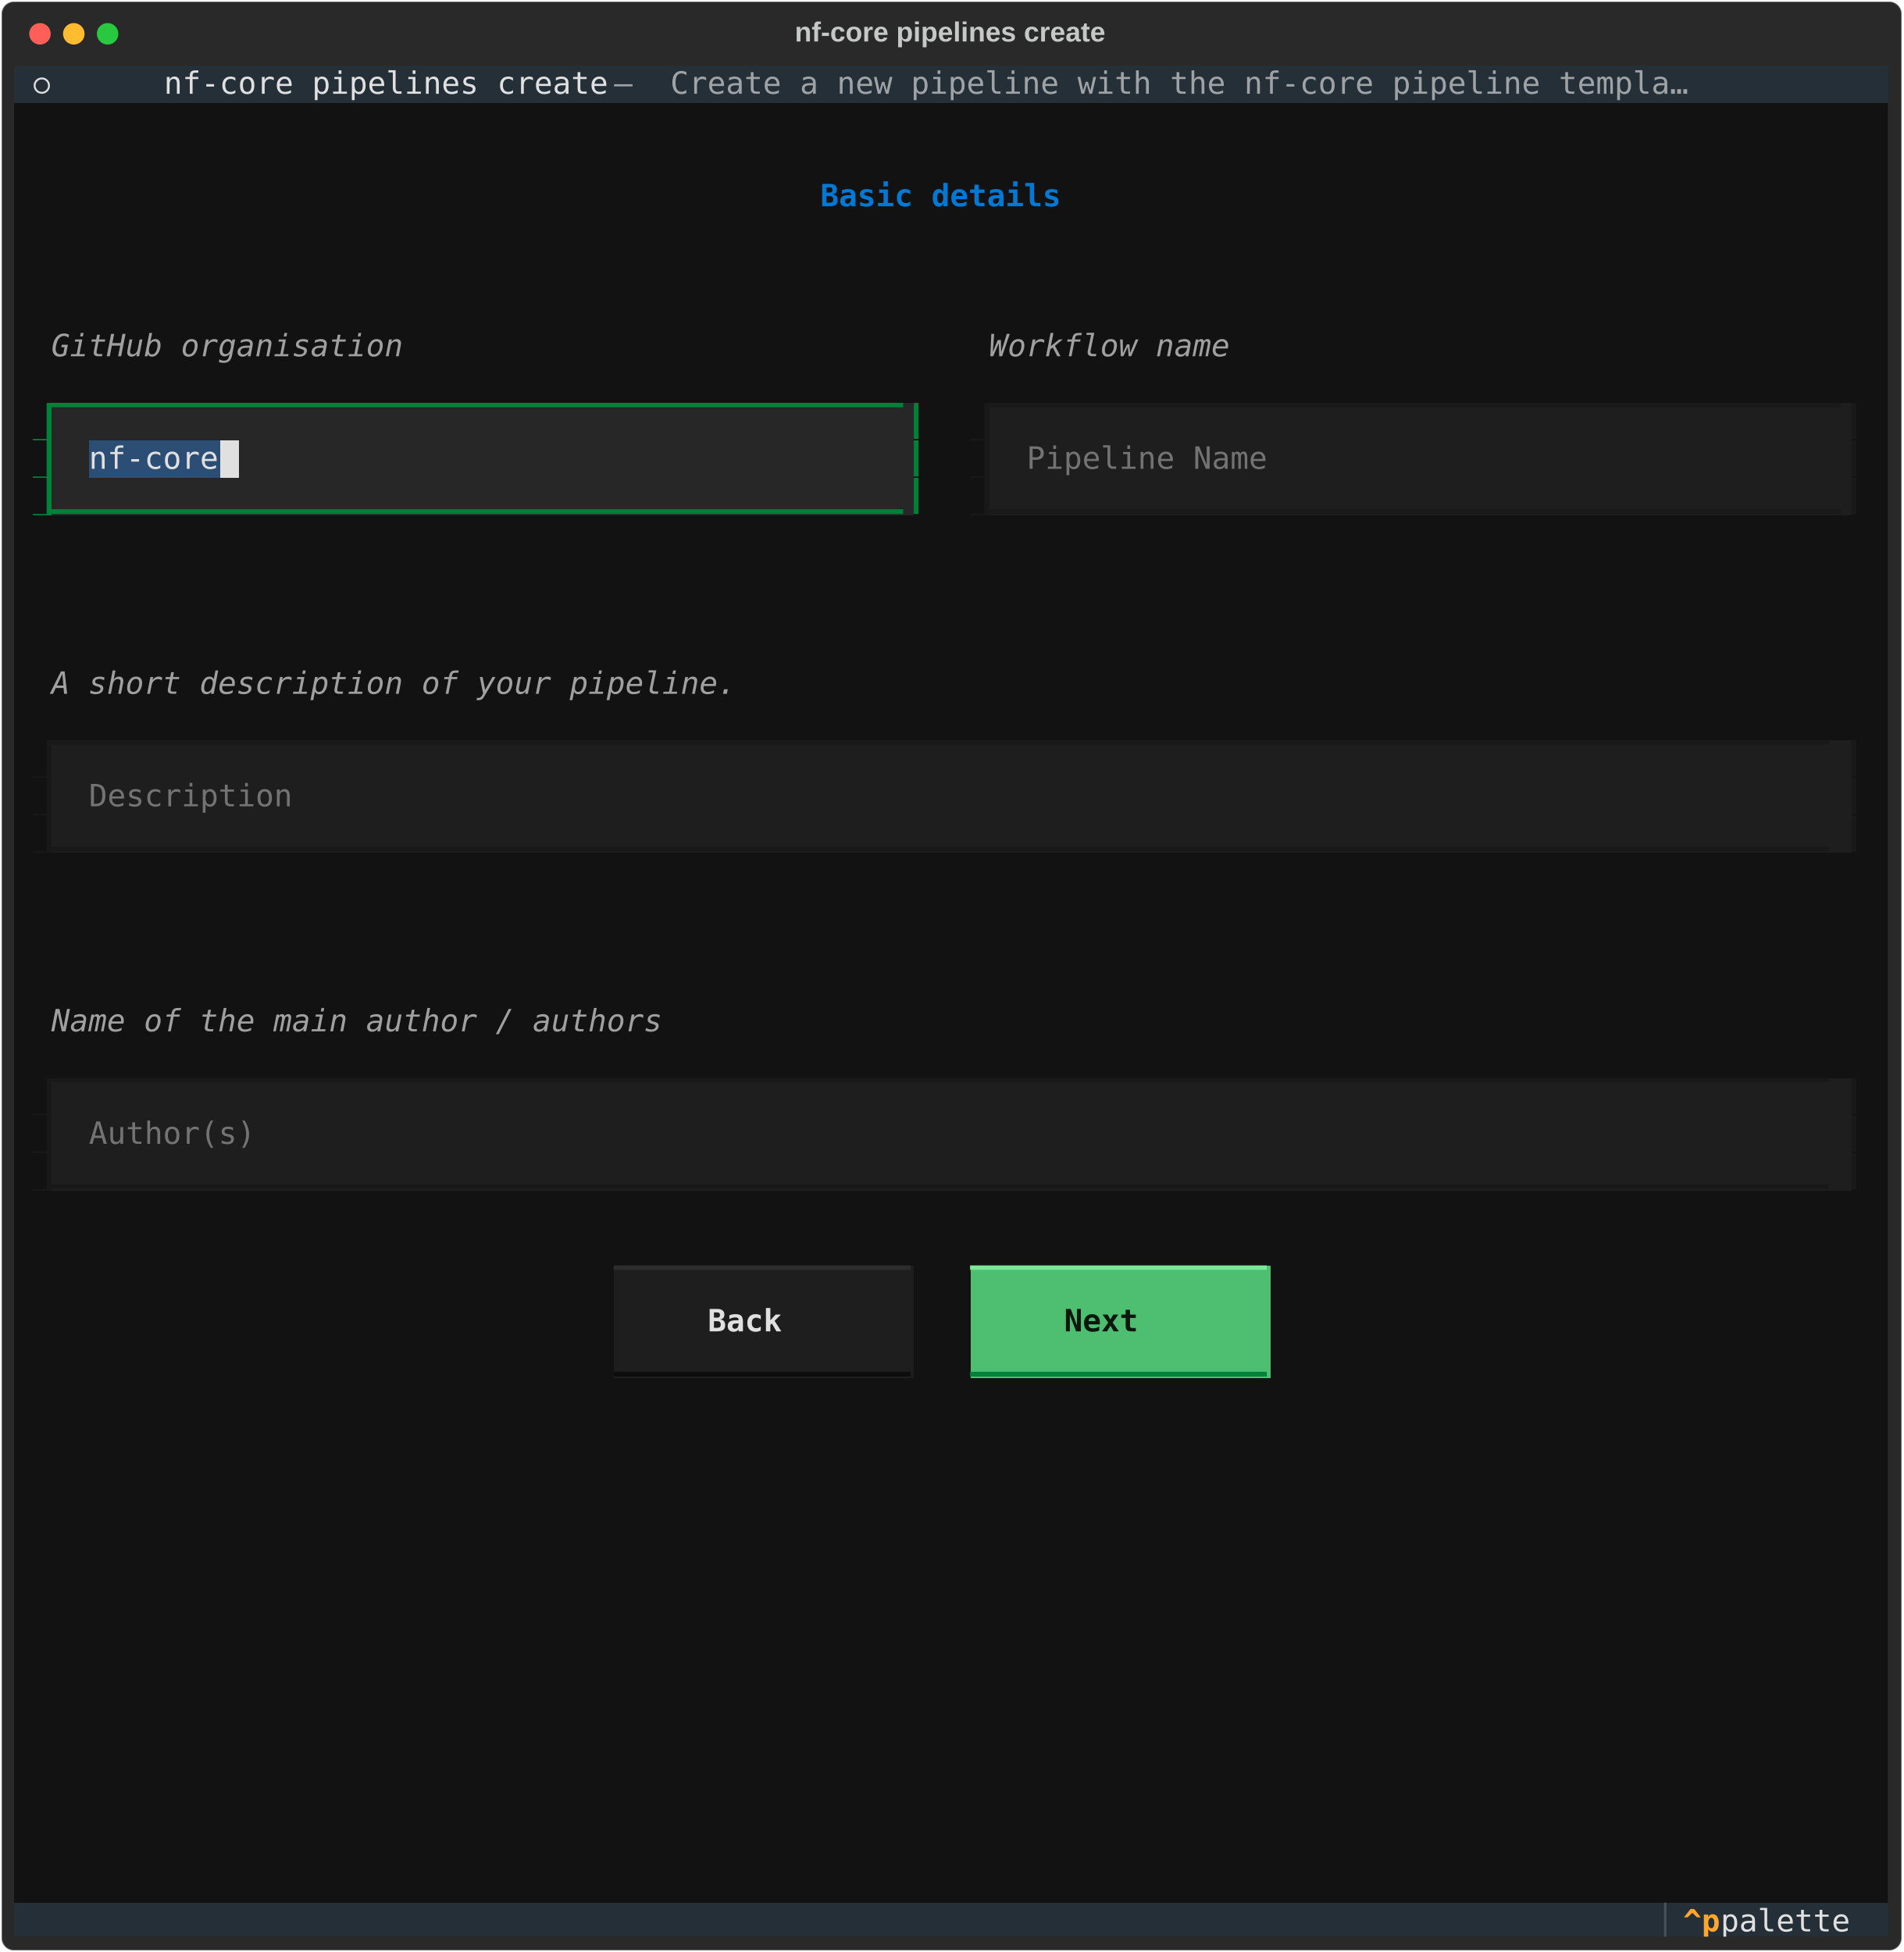
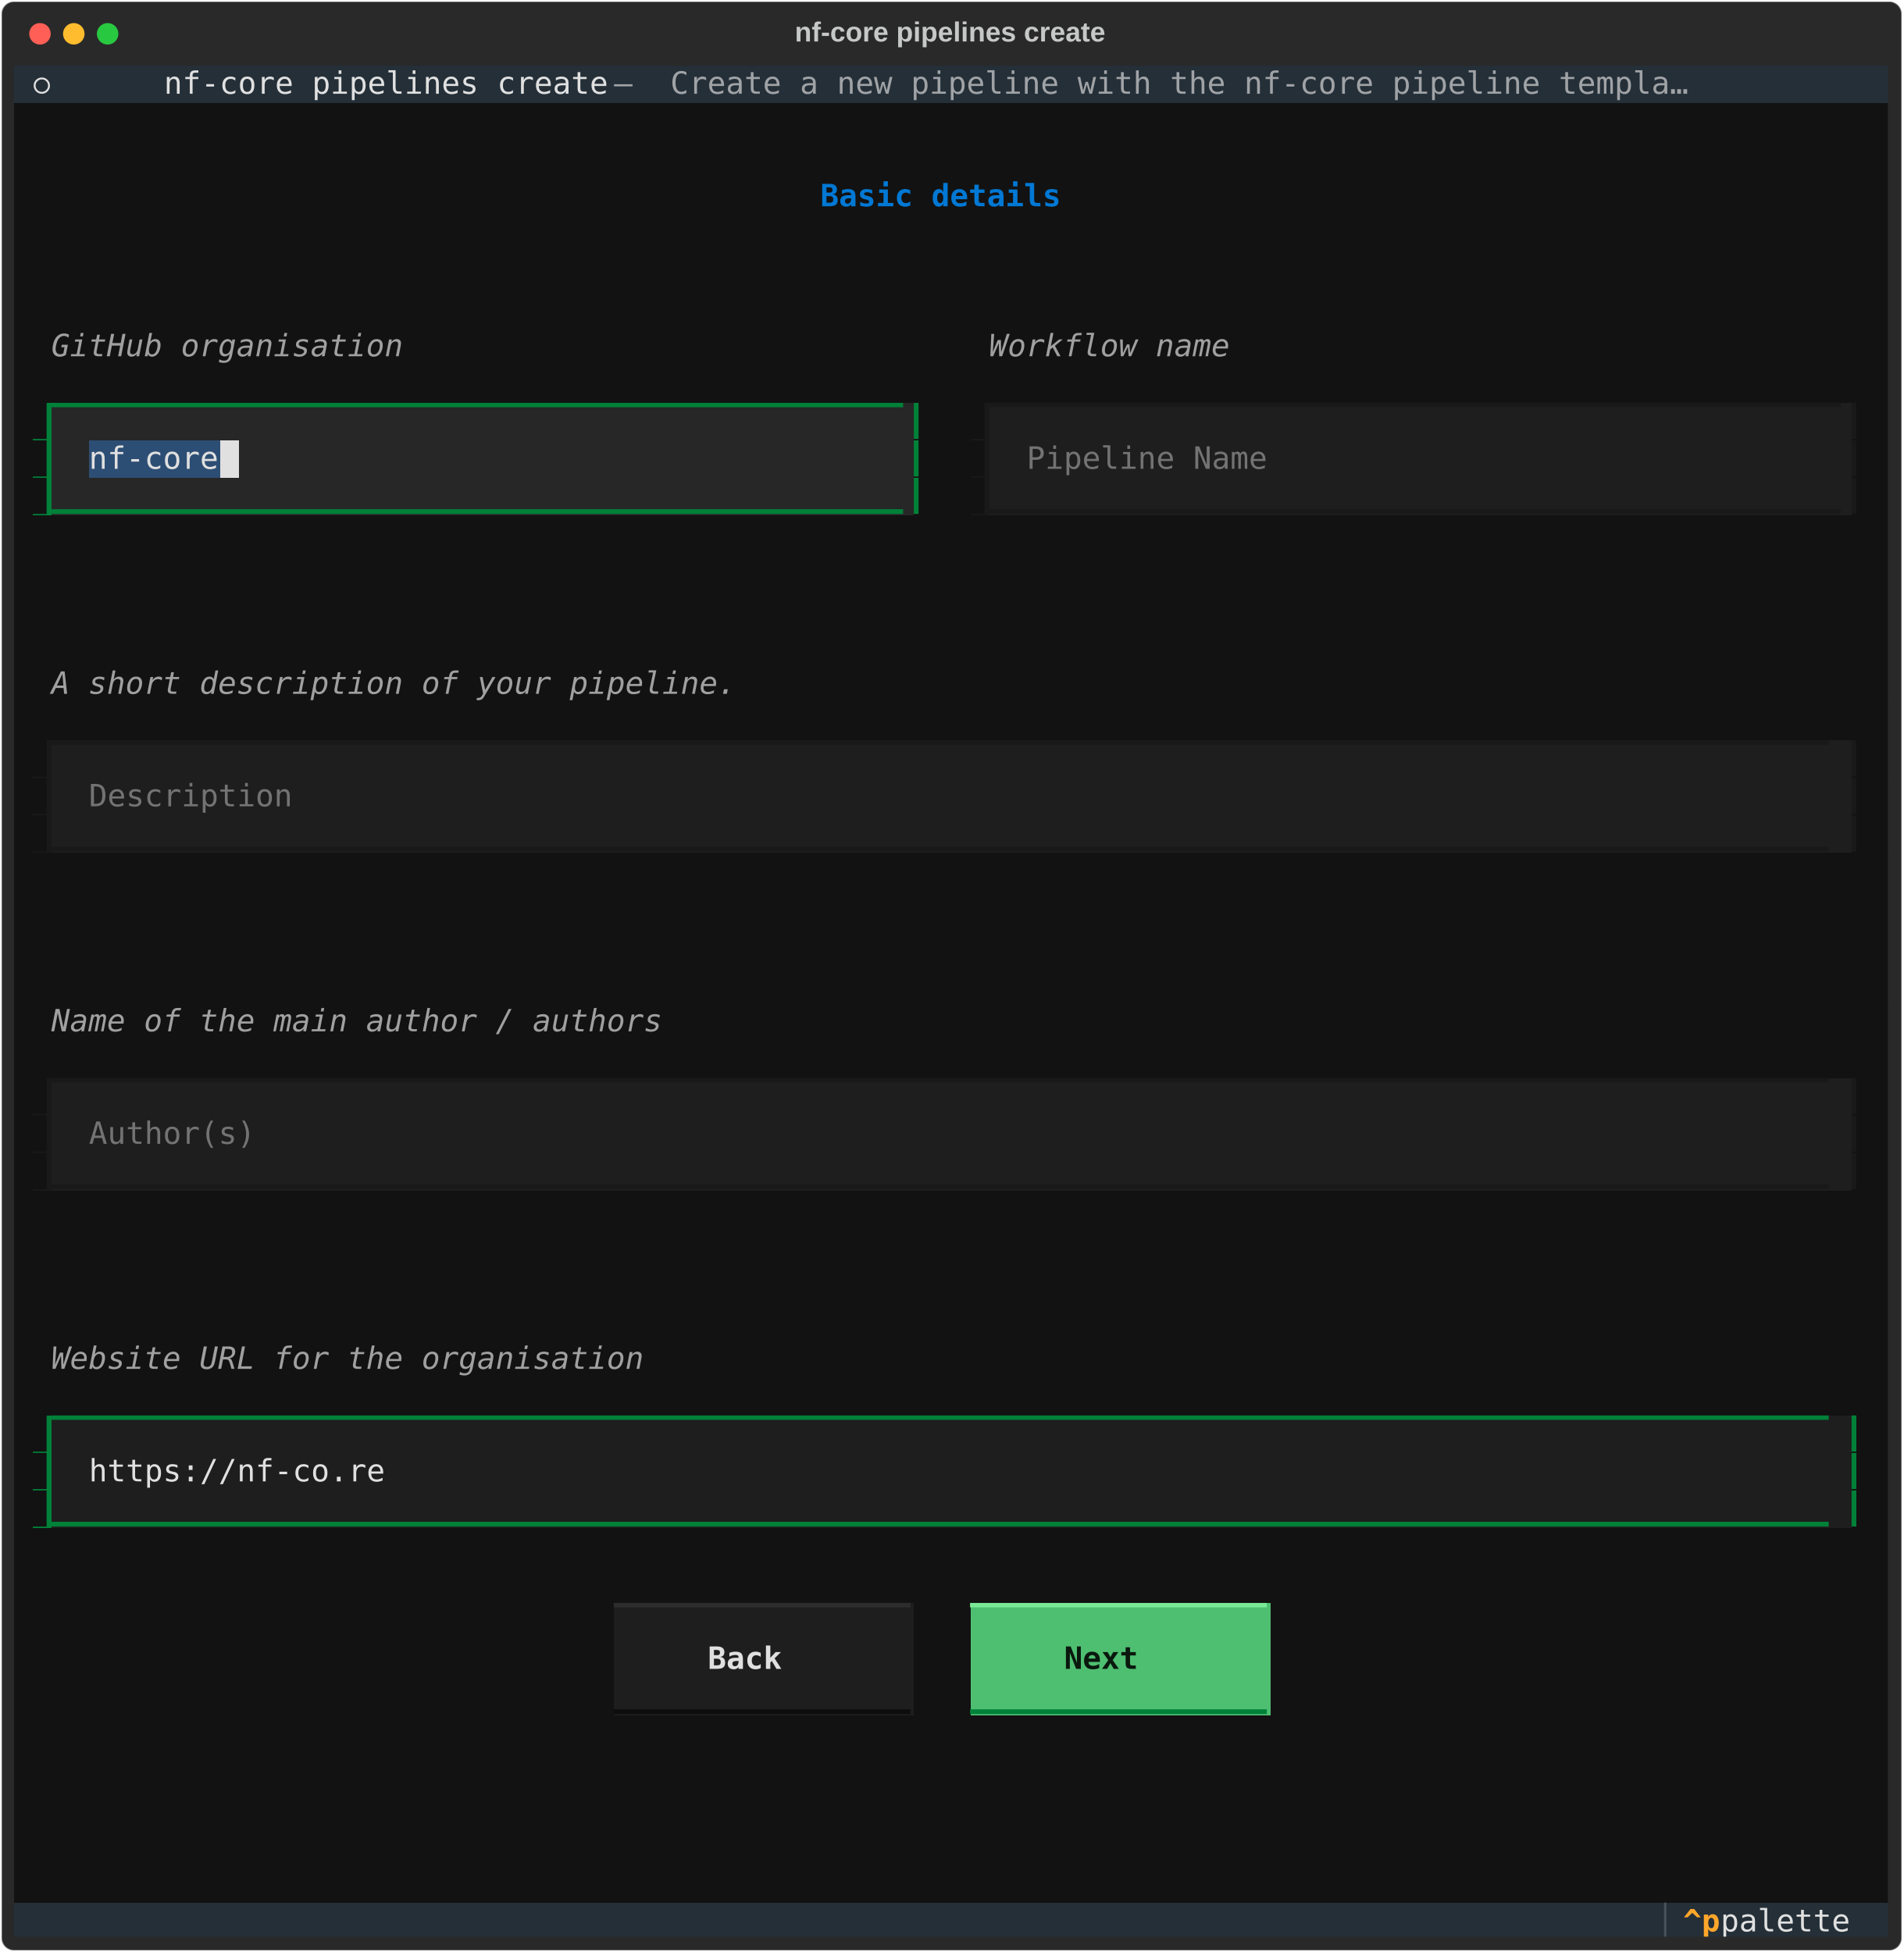
<svg xmlns="http://www.w3.org/2000/svg" class="rich-terminal" viewBox="0 0 1238 1270.0">
  <style>

    @font-face {
        font-family: "Fira Code";
        src: local("FiraCode-Regular"),
                url("https://cdnjs.cloudflare.com/ajax/libs/firacode/6.2.0/woff2/FiraCode-Regular.woff2") format("woff2"),
                url("https://cdnjs.cloudflare.com/ajax/libs/firacode/6.2.0/woff/FiraCode-Regular.woff") format("woff");
        font-style: normal;
        font-weight: 400;
    }
    @font-face {
        font-family: "Fira Code";
        src: local("FiraCode-Bold"),
                url("https://cdnjs.cloudflare.com/ajax/libs/firacode/6.2.0/woff2/FiraCode-Bold.woff2") format("woff2"),
                url("https://cdnjs.cloudflare.com/ajax/libs/firacode/6.2.0/woff/FiraCode-Bold.woff") format("woff");
        font-style: bold;
        font-weight: 700;
    }

    .terminal-matrix {
        font-family: Fira Code, monospace;
        font-size: 20px;
        line-height: 24.4px;
        font-variant-east-asian: full-width;
    }

    .terminal-title {
        font-size: 18px;
        font-weight: bold;
        font-family: arial;
    }

    .terminal-r1 { fill: #c5c8c6 }
.terminal-r2 { fill: #e0e0e0 }
.terminal-r3 { fill: #a0a3a6 }
.terminal-r4 { fill: #0178d4;font-weight: bold }
.terminal-r5 { fill: #a0a0a0;font-style: italic; }
.terminal-r6 { fill: #121212 }
.terminal-r7 { fill: #008139 }
.terminal-r8 { fill: #191919 }
.terminal-r9 { fill: #737373 }
.terminal-r10 { fill: #b93c5b }
.terminal-r11 { fill: #2d2d2d }
.terminal-r12 { fill: #7ae998 }
.terminal-r13 { fill: #e0e0e0;font-weight: bold }
.terminal-r14 { fill: #0a180e;font-weight: bold }
.terminal-r15 { fill: #0d0d0d }
.terminal-r16 { fill: #495259 }
.terminal-r17 { fill: #ffa62b;font-weight: bold }
    </style>
  <defs>
    <clipPath id="terminal-clip-terminal">
      <rect x="0" y="0" width="1219.0" height="1219.0" />
    </clipPath>
    <clipPath id="terminal-line-0">
      <rect x="0" y="1.5" width="1220" height="24.65" />
    </clipPath>
    <clipPath id="terminal-line-1">
      <rect x="0" y="25.9" width="1220" height="24.65" />
    </clipPath>
    <clipPath id="terminal-line-2">
      <rect x="0" y="50.3" width="1220" height="24.65" />
    </clipPath>
    <clipPath id="terminal-line-3">
      <rect x="0" y="74.7" width="1220" height="24.65" />
    </clipPath>
    <clipPath id="terminal-line-4">
      <rect x="0" y="99.1" width="1220" height="24.65" />
    </clipPath>
    <clipPath id="terminal-line-5">
      <rect x="0" y="123.5" width="1220" height="24.65" />
    </clipPath>
    <clipPath id="terminal-line-6">
      <rect x="0" y="147.9" width="1220" height="24.65" />
    </clipPath>
    <clipPath id="terminal-line-7">
      <rect x="0" y="172.3" width="1220" height="24.65" />
    </clipPath>
    <clipPath id="terminal-line-8">
      <rect x="0" y="196.7" width="1220" height="24.65" />
    </clipPath>
    <clipPath id="terminal-line-9">
      <rect x="0" y="221.1" width="1220" height="24.65" />
    </clipPath>
    <clipPath id="terminal-line-10">
      <rect x="0" y="245.5" width="1220" height="24.65" />
    </clipPath>
    <clipPath id="terminal-line-11">
      <rect x="0" y="269.9" width="1220" height="24.65" />
    </clipPath>
    <clipPath id="terminal-line-12">
      <rect x="0" y="294.3" width="1220" height="24.65" />
    </clipPath>
    <clipPath id="terminal-line-13">
      <rect x="0" y="318.7" width="1220" height="24.65" />
    </clipPath>
    <clipPath id="terminal-line-14">
      <rect x="0" y="343.1" width="1220" height="24.65" />
    </clipPath>
    <clipPath id="terminal-line-15">
      <rect x="0" y="367.5" width="1220" height="24.65" />
    </clipPath>
    <clipPath id="terminal-line-16">
      <rect x="0" y="391.9" width="1220" height="24.65" />
    </clipPath>
    <clipPath id="terminal-line-17">
      <rect x="0" y="416.3" width="1220" height="24.65" />
    </clipPath>
    <clipPath id="terminal-line-18">
      <rect x="0" y="440.7" width="1220" height="24.65" />
    </clipPath>
    <clipPath id="terminal-line-19">
      <rect x="0" y="465.1" width="1220" height="24.65" />
    </clipPath>
    <clipPath id="terminal-line-20">
      <rect x="0" y="489.5" width="1220" height="24.65" />
    </clipPath>
    <clipPath id="terminal-line-21">
      <rect x="0" y="513.9" width="1220" height="24.65" />
    </clipPath>
    <clipPath id="terminal-line-22">
      <rect x="0" y="538.3" width="1220" height="24.65" />
    </clipPath>
    <clipPath id="terminal-line-23">
      <rect x="0" y="562.7" width="1220" height="24.65" />
    </clipPath>
    <clipPath id="terminal-line-24">
      <rect x="0" y="587.1" width="1220" height="24.65" />
    </clipPath>
    <clipPath id="terminal-line-25">
      <rect x="0" y="611.5" width="1220" height="24.65" />
    </clipPath>
    <clipPath id="terminal-line-26">
      <rect x="0" y="635.9" width="1220" height="24.65" />
    </clipPath>
    <clipPath id="terminal-line-27">
      <rect x="0" y="660.3" width="1220" height="24.65" />
    </clipPath>
    <clipPath id="terminal-line-28">
      <rect x="0" y="684.7" width="1220" height="24.65" />
    </clipPath>
    <clipPath id="terminal-line-29">
      <rect x="0" y="709.1" width="1220" height="24.65" />
    </clipPath>
    <clipPath id="terminal-line-30">
      <rect x="0" y="733.5" width="1220" height="24.65" />
    </clipPath>
    <clipPath id="terminal-line-31">
      <rect x="0" y="757.9" width="1220" height="24.65" />
    </clipPath>
    <clipPath id="terminal-line-32">
      <rect x="0" y="782.3" width="1220" height="24.65" />
    </clipPath>
    <clipPath id="terminal-line-33">
      <rect x="0" y="806.7" width="1220" height="24.65" />
    </clipPath>
    <clipPath id="terminal-line-34">
      <rect x="0" y="831.1" width="1220" height="24.65" />
    </clipPath>
    <clipPath id="terminal-line-35">
      <rect x="0" y="855.5" width="1220" height="24.65" />
    </clipPath>
    <clipPath id="terminal-line-36">
      <rect x="0" y="879.9" width="1220" height="24.65" />
    </clipPath>
    <clipPath id="terminal-line-37">
      <rect x="0" y="904.3" width="1220" height="24.65" />
    </clipPath>
    <clipPath id="terminal-line-38">
      <rect x="0" y="928.7" width="1220" height="24.65" />
    </clipPath>
    <clipPath id="terminal-line-39">
      <rect x="0" y="953.1" width="1220" height="24.65" />
    </clipPath>
    <clipPath id="terminal-line-40">
      <rect x="0" y="977.5" width="1220" height="24.65" />
    </clipPath>
    <clipPath id="terminal-line-41">
      <rect x="0" y="1001.9" width="1220" height="24.65" />
    </clipPath>
    <clipPath id="terminal-line-42">
      <rect x="0" y="1026.3" width="1220" height="24.65" />
    </clipPath>
    <clipPath id="terminal-line-43">
      <rect x="0" y="1050.7" width="1220" height="24.65" />
    </clipPath>
    <clipPath id="terminal-line-44">
      <rect x="0" y="1075.1" width="1220" height="24.65" />
    </clipPath>
    <clipPath id="terminal-line-45">
      <rect x="0" y="1099.5" width="1220" height="24.65" />
    </clipPath>
    <clipPath id="terminal-line-46">
      <rect x="0" y="1123.9" width="1220" height="24.65" />
    </clipPath>
    <clipPath id="terminal-line-47">
      <rect x="0" y="1148.3" width="1220" height="24.65" />
    </clipPath>
    <clipPath id="terminal-line-48">
      <rect x="0" y="1172.7" width="1220" height="24.65" />
    </clipPath>
  </defs>
  <rect fill="#292929" stroke="rgba(255,255,255,0.35)" stroke-width="1" x="1" y="1" width="1236" height="1268" rx="8" />
  <text class="terminal-title" fill="#c5c8c6" text-anchor="middle" x="618" y="27">nf-core pipelines create</text>
  <g transform="translate(26,22)">
    <circle cx="0" cy="0" r="7" fill="#ff5f57" />
    <circle cx="22" cy="0" r="7" fill="#febc2e" />
    <circle cx="44" cy="0" r="7" fill="#28c840" />
  </g>
  <g transform="translate(9, 41)" clip-path="url(#terminal-clip-terminal)">
    <rect fill="#242f38" x="0" y="1.5" width="12.2" height="24.65" shape-rendering="crispEdges" />
    <rect fill="#242f38" x="12.2" y="1.5" width="12.2" height="24.65" shape-rendering="crispEdges" />
    <rect fill="#242f38" x="24.4" y="1.5" width="61" height="24.65" shape-rendering="crispEdges" />
    <rect fill="#242f38" x="85.4" y="1.5" width="12.2" height="24.65" shape-rendering="crispEdges" />
    <rect fill="#242f38" x="97.6" y="1.5" width="292.8" height="24.65" shape-rendering="crispEdges" />
    <rect fill="#242f38" x="390.4" y="1.5" width="36.6" height="24.65" shape-rendering="crispEdges" />
    <rect fill="#242f38" x="427" y="1.5" width="671" height="24.65" shape-rendering="crispEdges" />
    <rect fill="#242f38" x="1098" y="1.5" width="12.2" height="24.65" shape-rendering="crispEdges" />
    <rect fill="#242f38" x="1110.2" y="1.5" width="0" height="24.65" shape-rendering="crispEdges" />
    <rect fill="#242f38" x="1110.2" y="1.5" width="109.8" height="24.65" shape-rendering="crispEdges" />
    <rect fill="#121212" x="0" y="25.9" width="1220" height="24.65" shape-rendering="crispEdges" />
    <rect fill="#121212" x="0" y="50.3" width="1220" height="24.65" shape-rendering="crispEdges" />
    <rect fill="#121212" x="0" y="74.7" width="24.4" height="24.65" shape-rendering="crispEdges" />
    <rect fill="#121212" x="24.4" y="74.7" width="500.2" height="24.65" shape-rendering="crispEdges" />
    <rect fill="#121212" x="524.6" y="74.7" width="158.6" height="24.65" shape-rendering="crispEdges" />
    <rect fill="#121212" x="683.2" y="74.7" width="512.4" height="24.65" shape-rendering="crispEdges" />
    <rect fill="#121212" x="1195.6" y="74.7" width="24.4" height="24.65" shape-rendering="crispEdges" />
    <rect fill="#121212" x="0" y="99.1" width="1220" height="24.65" shape-rendering="crispEdges" />
    <rect fill="#121212" x="0" y="123.5" width="1220" height="24.65" shape-rendering="crispEdges" />
    <rect fill="#121212" x="0" y="147.9" width="1220" height="24.65" shape-rendering="crispEdges" />
    <rect fill="#121212" x="0" y="172.3" width="24.4" height="24.65" shape-rendering="crispEdges" />
    <rect fill="#121212" x="24.4" y="172.3" width="231.8" height="24.65" shape-rendering="crispEdges" />
    <rect fill="#121212" x="256.2" y="172.3" width="378.2" height="24.65" shape-rendering="crispEdges" />
    <rect fill="#121212" x="634.4" y="172.3" width="158.6" height="24.65" shape-rendering="crispEdges" />
    <rect fill="#121212" x="793" y="172.3" width="427" height="24.65" shape-rendering="crispEdges" />
    <rect fill="#121212" x="0" y="196.7" width="1220" height="24.65" shape-rendering="crispEdges" />
    <rect fill="#121212" x="0" y="221.1" width="12.2" height="24.65" shape-rendering="crispEdges" />
    <rect fill="#008139" x="12.2" y="221.1" width="12.2" height="24.65" shape-rendering="crispEdges" />
    <rect fill="#272727" x="24.4" y="221.1" width="561.2" height="24.65" shape-rendering="crispEdges" />
    <rect fill="#121212" x="585.6" y="221.1" width="12.2" height="24.65" shape-rendering="crispEdges" />
    <rect fill="#121212" x="597.8" y="221.1" width="24.4" height="24.65" shape-rendering="crispEdges" />
    <rect fill="#191919" x="622.2" y="221.1" width="12.2" height="24.65" shape-rendering="crispEdges" />
    <rect fill="#1e1e1e" x="634.4" y="221.1" width="561.2" height="24.65" shape-rendering="crispEdges" />
    <rect fill="#121212" x="1195.6" y="221.1" width="12.2" height="24.65" shape-rendering="crispEdges" />
    <rect fill="#121212" x="1207.8" y="221.1" width="12.2" height="24.65" shape-rendering="crispEdges" />
    <rect fill="#121212" x="0" y="245.5" width="12.2" height="24.65" shape-rendering="crispEdges" />
    <rect fill="#008139" x="12.2" y="245.5" width="12.2" height="24.65" shape-rendering="crispEdges" />
    <rect fill="#272727" x="24.4" y="245.5" width="24.4" height="24.65" shape-rendering="crispEdges" />
    <rect fill="#2d4e74" x="48.8" y="245.5" width="85.4" height="24.65" shape-rendering="crispEdges" />
    <rect fill="#e0e0e0" x="134.2" y="245.5" width="12.2" height="24.65" shape-rendering="crispEdges" />
    <rect fill="#272727" x="146.4" y="245.5" width="414.8" height="24.65" shape-rendering="crispEdges" />
    <rect fill="#272727" x="561.2" y="245.5" width="24.4" height="24.65" shape-rendering="crispEdges" />
    <rect fill="#121212" x="585.6" y="245.5" width="12.2" height="24.65" shape-rendering="crispEdges" />
    <rect fill="#121212" x="597.8" y="245.5" width="24.4" height="24.65" shape-rendering="crispEdges" />
    <rect fill="#191919" x="622.2" y="245.5" width="12.2" height="24.65" shape-rendering="crispEdges" />
    <rect fill="#1e1e1e" x="634.4" y="245.5" width="24.4" height="24.65" shape-rendering="crispEdges" />
    <rect fill="#1e1e1e" x="658.8" y="245.5" width="158.6" height="24.65" shape-rendering="crispEdges" />
    <rect fill="#1e1e1e" x="817.4" y="245.5" width="353.8" height="24.65" shape-rendering="crispEdges" />
    <rect fill="#1e1e1e" x="1171.2" y="245.5" width="24.4" height="24.65" shape-rendering="crispEdges" />
    <rect fill="#121212" x="1195.6" y="245.5" width="12.2" height="24.65" shape-rendering="crispEdges" />
    <rect fill="#121212" x="1207.8" y="245.5" width="12.2" height="24.65" shape-rendering="crispEdges" />
    <rect fill="#121212" x="0" y="269.9" width="12.2" height="24.65" shape-rendering="crispEdges" />
    <rect fill="#008139" x="12.2" y="269.9" width="12.2" height="24.65" shape-rendering="crispEdges" />
    <rect fill="#272727" x="24.4" y="269.9" width="561.2" height="24.65" shape-rendering="crispEdges" />
    <rect fill="#121212" x="585.6" y="269.9" width="12.2" height="24.65" shape-rendering="crispEdges" />
    <rect fill="#121212" x="597.8" y="269.9" width="24.4" height="24.65" shape-rendering="crispEdges" />
    <rect fill="#191919" x="622.2" y="269.9" width="12.2" height="24.65" shape-rendering="crispEdges" />
    <rect fill="#1e1e1e" x="634.4" y="269.9" width="561.2" height="24.65" shape-rendering="crispEdges" />
    <rect fill="#121212" x="1195.6" y="269.9" width="12.2" height="24.65" shape-rendering="crispEdges" />
    <rect fill="#121212" x="1207.8" y="269.9" width="12.2" height="24.65" shape-rendering="crispEdges" />
    <rect fill="#121212" x="0" y="294.3" width="24.4" height="24.65" shape-rendering="crispEdges" />
    <rect fill="#121212" x="24.4" y="294.3" width="0" height="24.65" shape-rendering="crispEdges" />
    <rect fill="#121212" x="24.4" y="294.3" width="610" height="24.65" shape-rendering="crispEdges" />
    <rect fill="#121212" x="634.4" y="294.3" width="0" height="24.65" shape-rendering="crispEdges" />
    <rect fill="#121212" x="634.4" y="294.3" width="585.6" height="24.65" shape-rendering="crispEdges" />
    <rect fill="#121212" x="0" y="318.7" width="1220" height="24.65" shape-rendering="crispEdges" />
    <rect fill="#121212" x="0" y="343.1" width="1220" height="24.65" shape-rendering="crispEdges" />
    <rect fill="#121212" x="0" y="367.5" width="1220" height="24.65" shape-rendering="crispEdges" />
    <rect fill="#121212" x="0" y="391.9" width="24.4" height="24.65" shape-rendering="crispEdges" />
    <rect fill="#121212" x="24.4" y="391.9" width="451.4" height="24.65" shape-rendering="crispEdges" />
    <rect fill="#121212" x="475.8" y="391.9" width="744.2" height="24.65" shape-rendering="crispEdges" />
    <rect fill="#121212" x="0" y="416.3" width="1220" height="24.65" shape-rendering="crispEdges" />
    <rect fill="#121212" x="0" y="440.7" width="12.2" height="24.65" shape-rendering="crispEdges" />
    <rect fill="#191919" x="12.2" y="440.7" width="12.2" height="24.65" shape-rendering="crispEdges" />
    <rect fill="#1e1e1e" x="24.4" y="440.7" width="1171.2" height="24.65" shape-rendering="crispEdges" />
    <rect fill="#121212" x="1195.6" y="440.7" width="12.2" height="24.65" shape-rendering="crispEdges" />
    <rect fill="#121212" x="1207.8" y="440.7" width="12.2" height="24.65" shape-rendering="crispEdges" />
    <rect fill="#121212" x="0" y="465.1" width="12.2" height="24.65" shape-rendering="crispEdges" />
    <rect fill="#191919" x="12.2" y="465.1" width="12.2" height="24.65" shape-rendering="crispEdges" />
    <rect fill="#1e1e1e" x="24.4" y="465.1" width="24.4" height="24.65" shape-rendering="crispEdges" />
    <rect fill="#1e1e1e" x="48.8" y="465.1" width="134.2" height="24.65" shape-rendering="crispEdges" />
    <rect fill="#1e1e1e" x="183" y="465.1" width="988.2" height="24.65" shape-rendering="crispEdges" />
    <rect fill="#1e1e1e" x="1171.2" y="465.1" width="24.4" height="24.65" shape-rendering="crispEdges" />
    <rect fill="#121212" x="1195.6" y="465.1" width="12.2" height="24.65" shape-rendering="crispEdges" />
    <rect fill="#121212" x="1207.8" y="465.1" width="12.2" height="24.65" shape-rendering="crispEdges" />
    <rect fill="#121212" x="0" y="489.5" width="12.2" height="24.65" shape-rendering="crispEdges" />
    <rect fill="#191919" x="12.2" y="489.5" width="12.2" height="24.65" shape-rendering="crispEdges" />
    <rect fill="#1e1e1e" x="24.4" y="489.5" width="1171.2" height="24.65" shape-rendering="crispEdges" />
    <rect fill="#121212" x="1195.6" y="489.5" width="12.2" height="24.65" shape-rendering="crispEdges" />
    <rect fill="#121212" x="1207.8" y="489.5" width="12.2" height="24.65" shape-rendering="crispEdges" />
    <rect fill="#121212" x="0" y="513.9" width="24.4" height="24.65" shape-rendering="crispEdges" />
    <rect fill="#121212" x="24.4" y="513.9" width="0" height="24.65" shape-rendering="crispEdges" />
    <rect fill="#121212" x="24.4" y="513.9" width="1195.6" height="24.65" shape-rendering="crispEdges" />
    <rect fill="#121212" x="0" y="538.3" width="1220" height="24.65" shape-rendering="crispEdges" />
    <rect fill="#121212" x="0" y="562.7" width="1220" height="24.65" shape-rendering="crispEdges" />
    <rect fill="#121212" x="0" y="587.1" width="1220" height="24.65" shape-rendering="crispEdges" />
    <rect fill="#121212" x="0" y="611.5" width="24.4" height="24.65" shape-rendering="crispEdges" />
    <rect fill="#121212" x="24.4" y="611.5" width="402.6" height="24.65" shape-rendering="crispEdges" />
    <rect fill="#121212" x="427" y="611.5" width="793" height="24.65" shape-rendering="crispEdges" />
    <rect fill="#121212" x="0" y="635.9" width="1220" height="24.65" shape-rendering="crispEdges" />
    <rect fill="#121212" x="0" y="660.3" width="12.2" height="24.65" shape-rendering="crispEdges" />
    <rect fill="#191919" x="12.2" y="660.3" width="12.2" height="24.65" shape-rendering="crispEdges" />
    <rect fill="#1e1e1e" x="24.4" y="660.3" width="1171.2" height="24.65" shape-rendering="crispEdges" />
    <rect fill="#121212" x="1195.6" y="660.3" width="12.2" height="24.65" shape-rendering="crispEdges" />
    <rect fill="#121212" x="1207.8" y="660.3" width="12.2" height="24.65" shape-rendering="crispEdges" />
    <rect fill="#121212" x="0" y="684.7" width="12.2" height="24.65" shape-rendering="crispEdges" />
    <rect fill="#191919" x="12.2" y="684.7" width="12.2" height="24.65" shape-rendering="crispEdges" />
    <rect fill="#1e1e1e" x="24.4" y="684.7" width="24.4" height="24.65" shape-rendering="crispEdges" />
    <rect fill="#1e1e1e" x="48.8" y="684.7" width="109.8" height="24.65" shape-rendering="crispEdges" />
    <rect fill="#1e1e1e" x="158.6" y="684.7" width="1012.6" height="24.65" shape-rendering="crispEdges" />
    <rect fill="#1e1e1e" x="1171.2" y="684.7" width="24.4" height="24.65" shape-rendering="crispEdges" />
    <rect fill="#121212" x="1195.6" y="684.7" width="12.2" height="24.65" shape-rendering="crispEdges" />
    <rect fill="#121212" x="1207.8" y="684.7" width="12.2" height="24.65" shape-rendering="crispEdges" />
    <rect fill="#121212" x="0" y="709.1" width="12.2" height="24.65" shape-rendering="crispEdges" />
    <rect fill="#191919" x="12.2" y="709.1" width="12.2" height="24.65" shape-rendering="crispEdges" />
    <rect fill="#1e1e1e" x="24.4" y="709.1" width="1171.2" height="24.65" shape-rendering="crispEdges" />
    <rect fill="#121212" x="1195.6" y="709.1" width="12.2" height="24.65" shape-rendering="crispEdges" />
    <rect fill="#121212" x="1207.8" y="709.1" width="12.2" height="24.65" shape-rendering="crispEdges" />
    <rect fill="#121212" x="0" y="733.5" width="24.4" height="24.65" shape-rendering="crispEdges" />
    <rect fill="#121212" x="24.4" y="733.5" width="0" height="24.65" shape-rendering="crispEdges" />
    <rect fill="#121212" x="24.4" y="733.5" width="1195.6" height="24.65" shape-rendering="crispEdges" />
    <rect fill="#121212" x="0" y="757.9" width="1220" height="24.65" shape-rendering="crispEdges" />
-     <rect fill="#121212" x="0" y="782.3" width="390.4" height="24.65" shape-rendering="crispEdges" />
-     <rect fill="#1e1e1e" x="390.4" y="782.3" width="195.2" height="24.65" shape-rendering="crispEdges" />
-     <rect fill="#121212" x="585.6" y="782.3" width="36.6" height="24.65" shape-rendering="crispEdges" />
-     <rect fill="#4ebf71" x="622.2" y="782.3" width="195.2" height="24.65" shape-rendering="crispEdges" />
-     <rect fill="#121212" x="817.4" y="782.3" width="402.6" height="24.65" shape-rendering="crispEdges" />
-     <rect fill="#121212" x="0" y="806.7" width="390.4" height="24.65" shape-rendering="crispEdges" />
-     <rect fill="#1e1e1e" x="390.4" y="806.7" width="61" height="24.65" shape-rendering="crispEdges" />
-     <rect fill="#1e1e1e" x="451.4" y="806.7" width="73.2" height="24.65" shape-rendering="crispEdges" />
-     <rect fill="#1e1e1e" x="524.6" y="806.7" width="61" height="24.65" shape-rendering="crispEdges" />
-     <rect fill="#121212" x="585.6" y="806.7" width="36.6" height="24.65" shape-rendering="crispEdges" />
-     <rect fill="#4ebf71" x="622.2" y="806.7" width="61" height="24.65" shape-rendering="crispEdges" />
-     <rect fill="#4ebf71" x="683.2" y="806.7" width="73.2" height="24.65" shape-rendering="crispEdges" />
-     <rect fill="#4ebf71" x="756.4" y="806.7" width="61" height="24.65" shape-rendering="crispEdges" />
-     <rect fill="#121212" x="817.4" y="806.7" width="402.6" height="24.65" shape-rendering="crispEdges" />
-     <rect fill="#121212" x="0" y="831.1" width="390.4" height="24.65" shape-rendering="crispEdges" />
-     <rect fill="#1e1e1e" x="390.4" y="831.1" width="195.2" height="24.65" shape-rendering="crispEdges" />
-     <rect fill="#121212" x="585.6" y="831.1" width="36.6" height="24.65" shape-rendering="crispEdges" />
-     <rect fill="#4ebf71" x="622.2" y="831.1" width="195.2" height="24.65" shape-rendering="crispEdges" />
-     <rect fill="#121212" x="817.4" y="831.1" width="402.6" height="24.65" shape-rendering="crispEdges" />
+     <rect fill="#121212" x="0" y="782.3" width="1220" height="24.65" shape-rendering="crispEdges" />
+     <rect fill="#121212" x="0" y="806.7" width="1220" height="24.65" shape-rendering="crispEdges" />
+     <rect fill="#121212" x="0" y="831.1" width="24.4" height="24.65" shape-rendering="crispEdges" />
+     <rect fill="#121212" x="24.4" y="831.1" width="390.4" height="24.65" shape-rendering="crispEdges" />
+     <rect fill="#121212" x="414.8" y="831.1" width="805.2" height="24.65" shape-rendering="crispEdges" />
    <rect fill="#121212" x="0" y="855.5" width="1220" height="24.65" shape-rendering="crispEdges" />
-     <rect fill="#121212" x="0" y="879.9" width="1220" height="24.65" shape-rendering="crispEdges" />
-     <rect fill="#121212" x="0" y="904.3" width="1220" height="24.65" shape-rendering="crispEdges" />
-     <rect fill="#121212" x="0" y="928.7" width="1220" height="24.65" shape-rendering="crispEdges" />
-     <rect fill="#121212" x="0" y="953.1" width="1220" height="24.65" shape-rendering="crispEdges" />
+     <rect fill="#121212" x="0" y="879.9" width="12.2" height="24.65" shape-rendering="crispEdges" />
+     <rect fill="#008139" x="12.2" y="879.9" width="12.2" height="24.65" shape-rendering="crispEdges" />
+     <rect fill="#1e1e1e" x="24.4" y="879.9" width="1171.2" height="24.65" shape-rendering="crispEdges" />
+     <rect fill="#121212" x="1195.6" y="879.9" width="12.2" height="24.65" shape-rendering="crispEdges" />
+     <rect fill="#121212" x="1207.8" y="879.9" width="12.2" height="24.65" shape-rendering="crispEdges" />
+     <rect fill="#121212" x="0" y="904.3" width="12.2" height="24.65" shape-rendering="crispEdges" />
+     <rect fill="#008139" x="12.2" y="904.3" width="12.2" height="24.65" shape-rendering="crispEdges" />
+     <rect fill="#1e1e1e" x="24.4" y="904.3" width="24.4" height="24.65" shape-rendering="crispEdges" />
+     <rect fill="#1e1e1e" x="48.8" y="904.3" width="1122.4" height="24.65" shape-rendering="crispEdges" />
+     <rect fill="#1e1e1e" x="1171.2" y="904.3" width="24.4" height="24.65" shape-rendering="crispEdges" />
+     <rect fill="#121212" x="1195.6" y="904.3" width="12.2" height="24.65" shape-rendering="crispEdges" />
+     <rect fill="#121212" x="1207.8" y="904.3" width="12.2" height="24.65" shape-rendering="crispEdges" />
+     <rect fill="#121212" x="0" y="928.7" width="12.2" height="24.65" shape-rendering="crispEdges" />
+     <rect fill="#008139" x="12.2" y="928.7" width="12.2" height="24.65" shape-rendering="crispEdges" />
+     <rect fill="#1e1e1e" x="24.4" y="928.7" width="1171.2" height="24.65" shape-rendering="crispEdges" />
+     <rect fill="#121212" x="1195.6" y="928.7" width="12.2" height="24.65" shape-rendering="crispEdges" />
+     <rect fill="#121212" x="1207.8" y="928.7" width="12.2" height="24.65" shape-rendering="crispEdges" />
+     <rect fill="#121212" x="0" y="953.1" width="24.4" height="24.65" shape-rendering="crispEdges" />
+     <rect fill="#121212" x="24.4" y="953.1" width="0" height="24.65" shape-rendering="crispEdges" />
+     <rect fill="#121212" x="24.4" y="953.1" width="1195.6" height="24.65" shape-rendering="crispEdges" />
    <rect fill="#121212" x="0" y="977.5" width="1220" height="24.65" shape-rendering="crispEdges" />
-     <rect fill="#121212" x="0" y="1001.9" width="1220" height="24.65" shape-rendering="crispEdges" />
-     <rect fill="#121212" x="0" y="1026.3" width="1220" height="24.65" shape-rendering="crispEdges" />
-     <rect fill="#121212" x="0" y="1050.7" width="1220" height="24.65" shape-rendering="crispEdges" />
+     <rect fill="#121212" x="0" y="1001.9" width="390.4" height="24.65" shape-rendering="crispEdges" />
+     <rect fill="#1e1e1e" x="390.4" y="1001.9" width="195.2" height="24.65" shape-rendering="crispEdges" />
+     <rect fill="#121212" x="585.6" y="1001.9" width="36.6" height="24.65" shape-rendering="crispEdges" />
+     <rect fill="#4ebf71" x="622.2" y="1001.9" width="195.2" height="24.65" shape-rendering="crispEdges" />
+     <rect fill="#121212" x="817.4" y="1001.9" width="402.6" height="24.65" shape-rendering="crispEdges" />
+     <rect fill="#121212" x="0" y="1026.3" width="390.4" height="24.65" shape-rendering="crispEdges" />
+     <rect fill="#1e1e1e" x="390.4" y="1026.3" width="61" height="24.65" shape-rendering="crispEdges" />
+     <rect fill="#1e1e1e" x="451.4" y="1026.3" width="73.2" height="24.65" shape-rendering="crispEdges" />
+     <rect fill="#1e1e1e" x="524.6" y="1026.3" width="61" height="24.65" shape-rendering="crispEdges" />
+     <rect fill="#121212" x="585.6" y="1026.3" width="36.6" height="24.65" shape-rendering="crispEdges" />
+     <rect fill="#4ebf71" x="622.2" y="1026.3" width="61" height="24.65" shape-rendering="crispEdges" />
+     <rect fill="#4ebf71" x="683.2" y="1026.3" width="73.2" height="24.65" shape-rendering="crispEdges" />
+     <rect fill="#4ebf71" x="756.4" y="1026.3" width="61" height="24.65" shape-rendering="crispEdges" />
+     <rect fill="#121212" x="817.4" y="1026.3" width="402.6" height="24.65" shape-rendering="crispEdges" />
+     <rect fill="#121212" x="0" y="1050.7" width="390.4" height="24.65" shape-rendering="crispEdges" />
+     <rect fill="#1e1e1e" x="390.4" y="1050.7" width="195.2" height="24.65" shape-rendering="crispEdges" />
+     <rect fill="#121212" x="585.6" y="1050.7" width="36.6" height="24.65" shape-rendering="crispEdges" />
+     <rect fill="#4ebf71" x="622.2" y="1050.7" width="195.2" height="24.65" shape-rendering="crispEdges" />
+     <rect fill="#121212" x="817.4" y="1050.7" width="402.6" height="24.65" shape-rendering="crispEdges" />
    <rect fill="#121212" x="0" y="1075.1" width="1220" height="24.65" shape-rendering="crispEdges" />
    <rect fill="#121212" x="0" y="1099.5" width="1220" height="24.65" shape-rendering="crispEdges" />
    <rect fill="#121212" x="0" y="1123.9" width="1220" height="24.65" shape-rendering="crispEdges" />
    <rect fill="#121212" x="0" y="1148.3" width="1220" height="24.65" shape-rendering="crispEdges" />
    <rect fill="#121212" x="0" y="1172.7" width="1220" height="24.65" shape-rendering="crispEdges" />
    <rect fill="#242f38" x="0" y="1197.1" width="1073.6" height="24.65" shape-rendering="crispEdges" />
    <rect fill="#242f38" x="1073.6" y="1197.1" width="12.2" height="24.65" shape-rendering="crispEdges" />
    <rect fill="#242f38" x="1085.8" y="1197.1" width="24.4" height="24.65" shape-rendering="crispEdges" />
    <rect fill="#242f38" x="1110.2" y="1197.1" width="97.6" height="24.65" shape-rendering="crispEdges" />
    <rect fill="#242f38" x="1207.8" y="1197.1" width="12.2" height="24.65" shape-rendering="crispEdges" />
    <g class="terminal-matrix">
      <text class="terminal-r2" x="12.2" y="20" textLength="12.2" clip-path="url(#terminal-line-0)">⭘</text>
      <text class="terminal-r2" x="97.6" y="20" textLength="292.8" clip-path="url(#terminal-line-0)">nf-core pipelines create</text>
      <text class="terminal-r3" x="390.4" y="20" textLength="36.6" clip-path="url(#terminal-line-0)"> — </text>
      <text class="terminal-r3" x="427" y="20" textLength="671" clip-path="url(#terminal-line-0)">Create a new pipeline with the nf-core pipeline templa…</text>
      <text class="terminal-r1" x="1220" y="20" textLength="12.2" clip-path="url(#terminal-line-0)">
</text>
      <text class="terminal-r1" x="1220" y="44.4" textLength="12.2" clip-path="url(#terminal-line-1)">
</text>
      <text class="terminal-r1" x="1220" y="68.8" textLength="12.2" clip-path="url(#terminal-line-2)">
</text>
      <text class="terminal-r4" x="524.6" y="93.2" textLength="158.6" clip-path="url(#terminal-line-3)">Basic details</text>
      <text class="terminal-r1" x="1220" y="93.2" textLength="12.2" clip-path="url(#terminal-line-3)">
</text>
      <text class="terminal-r1" x="1220" y="117.6" textLength="12.2" clip-path="url(#terminal-line-4)">
</text>
      <text class="terminal-r1" x="1220" y="142" textLength="12.2" clip-path="url(#terminal-line-5)">
</text>
      <text class="terminal-r1" x="1220" y="166.4" textLength="12.2" clip-path="url(#terminal-line-6)">
</text>
      <text class="terminal-r5" x="24.4" y="190.8" textLength="231.8" clip-path="url(#terminal-line-7)">GitHub organisation</text>
      <text class="terminal-r5" x="634.4" y="190.8" textLength="158.6" clip-path="url(#terminal-line-7)">Workflow name</text>
      <text class="terminal-r1" x="1220" y="190.8" textLength="12.2" clip-path="url(#terminal-line-7)">
</text>
      <text class="terminal-r1" x="1220" y="215.2" textLength="12.2" clip-path="url(#terminal-line-8)">
</text>
      <text class="terminal-r6" x="12.2" y="239.6" textLength="12.2" clip-path="url(#terminal-line-9)">▊</text>
      <text class="terminal-r7" x="24.4" y="239.6" textLength="561.2" clip-path="url(#terminal-line-9)">▔▔▔▔▔▔▔▔▔▔▔▔▔▔▔▔▔▔▔▔▔▔▔▔▔▔▔▔▔▔▔▔▔▔▔▔▔▔▔▔▔▔▔▔▔▔</text>
      <text class="terminal-r7" x="585.6" y="239.6" textLength="12.2" clip-path="url(#terminal-line-9)">▎</text>
      <text class="terminal-r6" x="622.2" y="239.6" textLength="12.2" clip-path="url(#terminal-line-9)">▊</text>
      <text class="terminal-r8" x="634.4" y="239.6" textLength="561.2" clip-path="url(#terminal-line-9)">▔▔▔▔▔▔▔▔▔▔▔▔▔▔▔▔▔▔▔▔▔▔▔▔▔▔▔▔▔▔▔▔▔▔▔▔▔▔▔▔▔▔▔▔▔▔</text>
      <text class="terminal-r8" x="1195.6" y="239.6" textLength="12.2" clip-path="url(#terminal-line-9)">▎</text>
      <text class="terminal-r1" x="1220" y="239.6" textLength="12.2" clip-path="url(#terminal-line-9)">
</text>
      <text class="terminal-r6" x="12.2" y="264" textLength="12.2" clip-path="url(#terminal-line-10)">▊</text>
      <text class="terminal-r2" x="48.8" y="264" textLength="85.4" clip-path="url(#terminal-line-10)">nf-core</text>
      <text class="terminal-r7" x="585.6" y="264" textLength="12.2" clip-path="url(#terminal-line-10)">▎</text>
      <text class="terminal-r6" x="622.2" y="264" textLength="12.2" clip-path="url(#terminal-line-10)">▊</text>
      <text class="terminal-r9" x="658.8" y="264" textLength="158.6" clip-path="url(#terminal-line-10)">Pipeline Name</text>
      <text class="terminal-r8" x="1195.6" y="264" textLength="12.2" clip-path="url(#terminal-line-10)">▎</text>
      <text class="terminal-r1" x="1220" y="264" textLength="12.2" clip-path="url(#terminal-line-10)">
</text>
      <text class="terminal-r6" x="12.2" y="288.4" textLength="12.2" clip-path="url(#terminal-line-11)">▊</text>
      <text class="terminal-r7" x="24.4" y="288.4" textLength="561.2" clip-path="url(#terminal-line-11)">▁▁▁▁▁▁▁▁▁▁▁▁▁▁▁▁▁▁▁▁▁▁▁▁▁▁▁▁▁▁▁▁▁▁▁▁▁▁▁▁▁▁▁▁▁▁</text>
      <text class="terminal-r7" x="585.6" y="288.4" textLength="12.2" clip-path="url(#terminal-line-11)">▎</text>
      <text class="terminal-r6" x="622.2" y="288.4" textLength="12.2" clip-path="url(#terminal-line-11)">▊</text>
      <text class="terminal-r8" x="634.4" y="288.4" textLength="561.2" clip-path="url(#terminal-line-11)">▁▁▁▁▁▁▁▁▁▁▁▁▁▁▁▁▁▁▁▁▁▁▁▁▁▁▁▁▁▁▁▁▁▁▁▁▁▁▁▁▁▁▁▁▁▁</text>
      <text class="terminal-r8" x="1195.6" y="288.4" textLength="12.2" clip-path="url(#terminal-line-11)">▎</text>
      <text class="terminal-r1" x="1220" y="288.4" textLength="12.2" clip-path="url(#terminal-line-11)">
</text>
      <text class="terminal-r1" x="1220" y="312.8" textLength="12.2" clip-path="url(#terminal-line-12)">
</text>
      <text class="terminal-r1" x="1220" y="337.2" textLength="12.2" clip-path="url(#terminal-line-13)">
</text>
      <text class="terminal-r1" x="1220" y="361.6" textLength="12.2" clip-path="url(#terminal-line-14)">
</text>
      <text class="terminal-r1" x="1220" y="386" textLength="12.2" clip-path="url(#terminal-line-15)">
</text>
      <text class="terminal-r5" x="24.4" y="410.4" textLength="451.4" clip-path="url(#terminal-line-16)">A short description of your pipeline.</text>
      <text class="terminal-r1" x="1220" y="410.4" textLength="12.2" clip-path="url(#terminal-line-16)">
</text>
      <text class="terminal-r1" x="1220" y="434.8" textLength="12.2" clip-path="url(#terminal-line-17)">
</text>
      <text class="terminal-r6" x="12.2" y="459.2" textLength="12.2" clip-path="url(#terminal-line-18)">▊</text>
      <text class="terminal-r8" x="24.4" y="459.2" textLength="1171.2" clip-path="url(#terminal-line-18)">▔▔▔▔▔▔▔▔▔▔▔▔▔▔▔▔▔▔▔▔▔▔▔▔▔▔▔▔▔▔▔▔▔▔▔▔▔▔▔▔▔▔▔▔▔▔▔▔▔▔▔▔▔▔▔▔▔▔▔▔▔▔▔▔▔▔▔▔▔▔▔▔▔▔▔▔▔▔▔▔▔▔▔▔▔▔▔▔▔▔▔▔▔▔▔▔</text>
      <text class="terminal-r8" x="1195.6" y="459.2" textLength="12.2" clip-path="url(#terminal-line-18)">▎</text>
      <text class="terminal-r1" x="1220" y="459.2" textLength="12.2" clip-path="url(#terminal-line-18)">
</text>
      <text class="terminal-r6" x="12.2" y="483.6" textLength="12.2" clip-path="url(#terminal-line-19)">▊</text>
      <text class="terminal-r9" x="48.8" y="483.6" textLength="134.2" clip-path="url(#terminal-line-19)">Description</text>
      <text class="terminal-r8" x="1195.6" y="483.6" textLength="12.2" clip-path="url(#terminal-line-19)">▎</text>
      <text class="terminal-r1" x="1220" y="483.6" textLength="12.2" clip-path="url(#terminal-line-19)">
</text>
      <text class="terminal-r6" x="12.2" y="508" textLength="12.2" clip-path="url(#terminal-line-20)">▊</text>
      <text class="terminal-r8" x="24.4" y="508" textLength="1171.2" clip-path="url(#terminal-line-20)">▁▁▁▁▁▁▁▁▁▁▁▁▁▁▁▁▁▁▁▁▁▁▁▁▁▁▁▁▁▁▁▁▁▁▁▁▁▁▁▁▁▁▁▁▁▁▁▁▁▁▁▁▁▁▁▁▁▁▁▁▁▁▁▁▁▁▁▁▁▁▁▁▁▁▁▁▁▁▁▁▁▁▁▁▁▁▁▁▁▁▁▁▁▁▁▁</text>
      <text class="terminal-r8" x="1195.6" y="508" textLength="12.2" clip-path="url(#terminal-line-20)">▎</text>
      <text class="terminal-r1" x="1220" y="508" textLength="12.2" clip-path="url(#terminal-line-20)">
</text>
      <text class="terminal-r1" x="1220" y="532.4" textLength="12.2" clip-path="url(#terminal-line-21)">
</text>
      <text class="terminal-r1" x="1220" y="556.8" textLength="12.2" clip-path="url(#terminal-line-22)">
</text>
      <text class="terminal-r1" x="1220" y="581.2" textLength="12.2" clip-path="url(#terminal-line-23)">
</text>
      <text class="terminal-r1" x="1220" y="605.6" textLength="12.2" clip-path="url(#terminal-line-24)">
</text>
      <text class="terminal-r5" x="24.4" y="630" textLength="402.6" clip-path="url(#terminal-line-25)">Name of the main author / authors</text>
      <text class="terminal-r1" x="1220" y="630" textLength="12.2" clip-path="url(#terminal-line-25)">
</text>
      <text class="terminal-r1" x="1220" y="654.4" textLength="12.2" clip-path="url(#terminal-line-26)">
</text>
      <text class="terminal-r6" x="12.2" y="678.8" textLength="12.2" clip-path="url(#terminal-line-27)">▊</text>
      <text class="terminal-r8" x="24.4" y="678.8" textLength="1171.2" clip-path="url(#terminal-line-27)">▔▔▔▔▔▔▔▔▔▔▔▔▔▔▔▔▔▔▔▔▔▔▔▔▔▔▔▔▔▔▔▔▔▔▔▔▔▔▔▔▔▔▔▔▔▔▔▔▔▔▔▔▔▔▔▔▔▔▔▔▔▔▔▔▔▔▔▔▔▔▔▔▔▔▔▔▔▔▔▔▔▔▔▔▔▔▔▔▔▔▔▔▔▔▔▔</text>
      <text class="terminal-r8" x="1195.6" y="678.8" textLength="12.2" clip-path="url(#terminal-line-27)">▎</text>
      <text class="terminal-r1" x="1220" y="678.8" textLength="12.2" clip-path="url(#terminal-line-27)">
</text>
      <text class="terminal-r6" x="12.2" y="703.2" textLength="12.2" clip-path="url(#terminal-line-28)">▊</text>
      <text class="terminal-r9" x="48.8" y="703.2" textLength="109.8" clip-path="url(#terminal-line-28)">Author(s)</text>
      <text class="terminal-r8" x="1195.6" y="703.2" textLength="12.2" clip-path="url(#terminal-line-28)">▎</text>
      <text class="terminal-r1" x="1220" y="703.2" textLength="12.2" clip-path="url(#terminal-line-28)">
</text>
      <text class="terminal-r6" x="12.2" y="727.6" textLength="12.2" clip-path="url(#terminal-line-29)">▊</text>
      <text class="terminal-r8" x="24.4" y="727.6" textLength="1171.2" clip-path="url(#terminal-line-29)">▁▁▁▁▁▁▁▁▁▁▁▁▁▁▁▁▁▁▁▁▁▁▁▁▁▁▁▁▁▁▁▁▁▁▁▁▁▁▁▁▁▁▁▁▁▁▁▁▁▁▁▁▁▁▁▁▁▁▁▁▁▁▁▁▁▁▁▁▁▁▁▁▁▁▁▁▁▁▁▁▁▁▁▁▁▁▁▁▁▁▁▁▁▁▁▁</text>
      <text class="terminal-r8" x="1195.6" y="727.6" textLength="12.2" clip-path="url(#terminal-line-29)">▎</text>
      <text class="terminal-r1" x="1220" y="727.6" textLength="12.2" clip-path="url(#terminal-line-29)">
</text>
      <text class="terminal-r1" x="1220" y="752" textLength="12.2" clip-path="url(#terminal-line-30)">
</text>
      <text class="terminal-r1" x="1220" y="776.4" textLength="12.2" clip-path="url(#terminal-line-31)">
</text>
-       <text class="terminal-r11" x="390.4" y="800.8" textLength="195.2" clip-path="url(#terminal-line-32)">▔▔▔▔▔▔▔▔▔▔▔▔▔▔▔▔</text>
-       <text class="terminal-r12" x="622.2" y="800.8" textLength="195.2" clip-path="url(#terminal-line-32)">▔▔▔▔▔▔▔▔▔▔▔▔▔▔▔▔</text>
      <text class="terminal-r1" x="1220" y="800.8" textLength="12.2" clip-path="url(#terminal-line-32)">
</text>
-       <text class="terminal-r13" x="451.4" y="825.2" textLength="73.2" clip-path="url(#terminal-line-33)"> Back </text>
-       <text class="terminal-r14" x="683.2" y="825.2" textLength="73.2" clip-path="url(#terminal-line-33)"> Next </text>
      <text class="terminal-r1" x="1220" y="825.2" textLength="12.2" clip-path="url(#terminal-line-33)">
</text>
-       <text class="terminal-r15" x="390.4" y="849.6" textLength="195.2" clip-path="url(#terminal-line-34)">▁▁▁▁▁▁▁▁▁▁▁▁▁▁▁▁</text>
-       <text class="terminal-r7" x="622.2" y="849.6" textLength="195.2" clip-path="url(#terminal-line-34)">▁▁▁▁▁▁▁▁▁▁▁▁▁▁▁▁</text>
+       <text class="terminal-r5" x="24.4" y="849.6" textLength="390.4" clip-path="url(#terminal-line-34)">Website URL for the organisation</text>
      <text class="terminal-r1" x="1220" y="849.6" textLength="12.2" clip-path="url(#terminal-line-34)">
</text>
      <text class="terminal-r1" x="1220" y="874" textLength="12.2" clip-path="url(#terminal-line-35)">
</text>
+       <text class="terminal-r6" x="12.2" y="898.4" textLength="12.2" clip-path="url(#terminal-line-36)">▊</text>
+       <text class="terminal-r7" x="24.4" y="898.4" textLength="1171.2" clip-path="url(#terminal-line-36)">▔▔▔▔▔▔▔▔▔▔▔▔▔▔▔▔▔▔▔▔▔▔▔▔▔▔▔▔▔▔▔▔▔▔▔▔▔▔▔▔▔▔▔▔▔▔▔▔▔▔▔▔▔▔▔▔▔▔▔▔▔▔▔▔▔▔▔▔▔▔▔▔▔▔▔▔▔▔▔▔▔▔▔▔▔▔▔▔▔▔▔▔▔▔▔▔</text>
+       <text class="terminal-r7" x="1195.6" y="898.4" textLength="12.2" clip-path="url(#terminal-line-36)">▎</text>
      <text class="terminal-r1" x="1220" y="898.4" textLength="12.2" clip-path="url(#terminal-line-36)">
</text>
+       <text class="terminal-r6" x="12.2" y="922.8" textLength="12.2" clip-path="url(#terminal-line-37)">▊</text>
+       <text class="terminal-r2" x="48.8" y="922.8" textLength="1122.4" clip-path="url(#terminal-line-37)">https://nf-co.re                                                                            </text>
+       <text class="terminal-r7" x="1195.6" y="922.8" textLength="12.2" clip-path="url(#terminal-line-37)">▎</text>
      <text class="terminal-r1" x="1220" y="922.8" textLength="12.2" clip-path="url(#terminal-line-37)">
</text>
+       <text class="terminal-r6" x="12.2" y="947.2" textLength="12.2" clip-path="url(#terminal-line-38)">▊</text>
+       <text class="terminal-r7" x="24.4" y="947.2" textLength="1171.2" clip-path="url(#terminal-line-38)">▁▁▁▁▁▁▁▁▁▁▁▁▁▁▁▁▁▁▁▁▁▁▁▁▁▁▁▁▁▁▁▁▁▁▁▁▁▁▁▁▁▁▁▁▁▁▁▁▁▁▁▁▁▁▁▁▁▁▁▁▁▁▁▁▁▁▁▁▁▁▁▁▁▁▁▁▁▁▁▁▁▁▁▁▁▁▁▁▁▁▁▁▁▁▁▁</text>
+       <text class="terminal-r7" x="1195.6" y="947.2" textLength="12.2" clip-path="url(#terminal-line-38)">▎</text>
      <text class="terminal-r1" x="1220" y="947.2" textLength="12.2" clip-path="url(#terminal-line-38)">
</text>
      <text class="terminal-r1" x="1220" y="971.6" textLength="12.2" clip-path="url(#terminal-line-39)">
</text>
      <text class="terminal-r1" x="1220" y="996" textLength="12.2" clip-path="url(#terminal-line-40)">
</text>
+       <text class="terminal-r11" x="390.4" y="1020.4" textLength="195.2" clip-path="url(#terminal-line-41)">▔▔▔▔▔▔▔▔▔▔▔▔▔▔▔▔</text>
+       <text class="terminal-r12" x="622.2" y="1020.4" textLength="195.2" clip-path="url(#terminal-line-41)">▔▔▔▔▔▔▔▔▔▔▔▔▔▔▔▔</text>
      <text class="terminal-r1" x="1220" y="1020.4" textLength="12.2" clip-path="url(#terminal-line-41)">
</text>
+       <text class="terminal-r13" x="451.4" y="1044.8" textLength="73.2" clip-path="url(#terminal-line-42)"> Back </text>
+       <text class="terminal-r14" x="683.2" y="1044.8" textLength="73.2" clip-path="url(#terminal-line-42)"> Next </text>
      <text class="terminal-r1" x="1220" y="1044.8" textLength="12.2" clip-path="url(#terminal-line-42)">
</text>
+       <text class="terminal-r15" x="390.4" y="1069.2" textLength="195.2" clip-path="url(#terminal-line-43)">▁▁▁▁▁▁▁▁▁▁▁▁▁▁▁▁</text>
+       <text class="terminal-r7" x="622.2" y="1069.2" textLength="195.2" clip-path="url(#terminal-line-43)">▁▁▁▁▁▁▁▁▁▁▁▁▁▁▁▁</text>
      <text class="terminal-r1" x="1220" y="1069.2" textLength="12.2" clip-path="url(#terminal-line-43)">
</text>
      <text class="terminal-r1" x="1220" y="1093.6" textLength="12.2" clip-path="url(#terminal-line-44)">
</text>
      <text class="terminal-r1" x="1220" y="1118" textLength="12.2" clip-path="url(#terminal-line-45)">
</text>
      <text class="terminal-r1" x="1220" y="1142.4" textLength="12.2" clip-path="url(#terminal-line-46)">
</text>
      <text class="terminal-r1" x="1220" y="1166.8" textLength="12.2" clip-path="url(#terminal-line-47)">
</text>
      <text class="terminal-r1" x="1220" y="1191.2" textLength="12.2" clip-path="url(#terminal-line-48)">
</text>
      <text class="terminal-r16" x="1073.6" y="1215.6" textLength="12.2" clip-path="url(#terminal-line-49)">▏</text>
      <text class="terminal-r17" x="1085.8" y="1215.6" textLength="24.4" clip-path="url(#terminal-line-49)">^p</text>
      <text class="terminal-r2" x="1110.2" y="1215.6" textLength="97.6" clip-path="url(#terminal-line-49)"> palette</text>
    </g>
  </g>
</svg>
